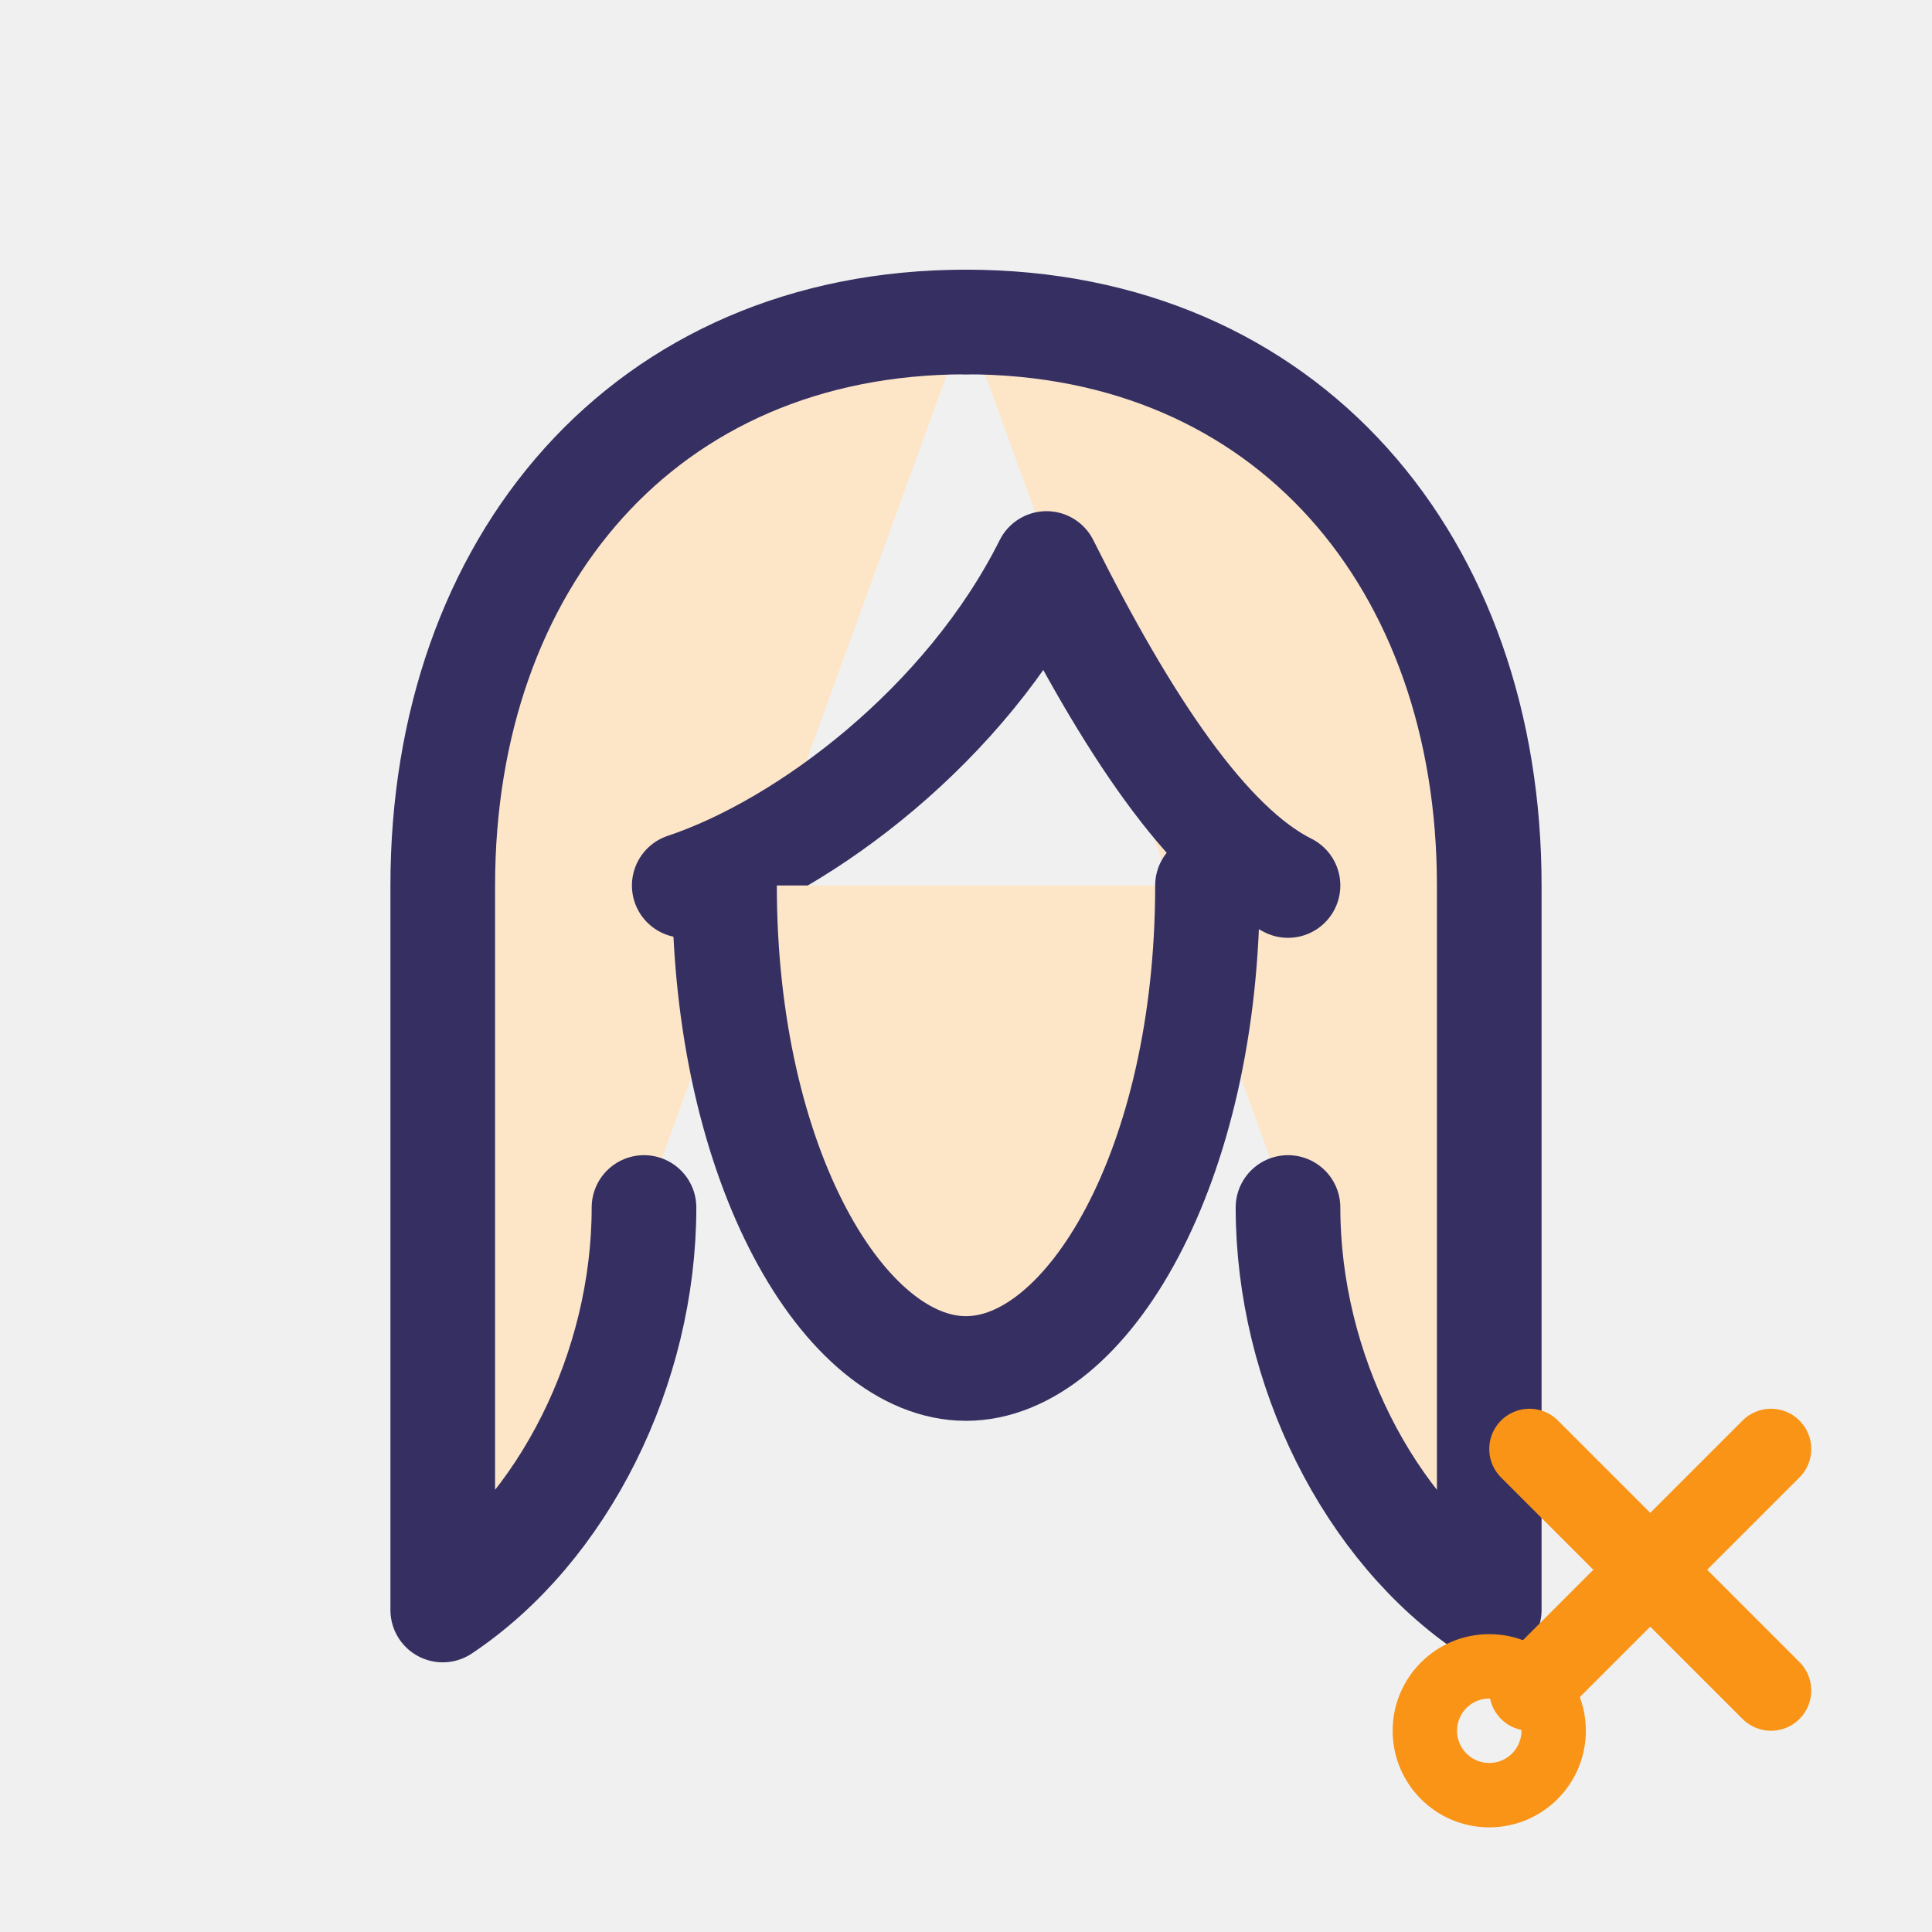
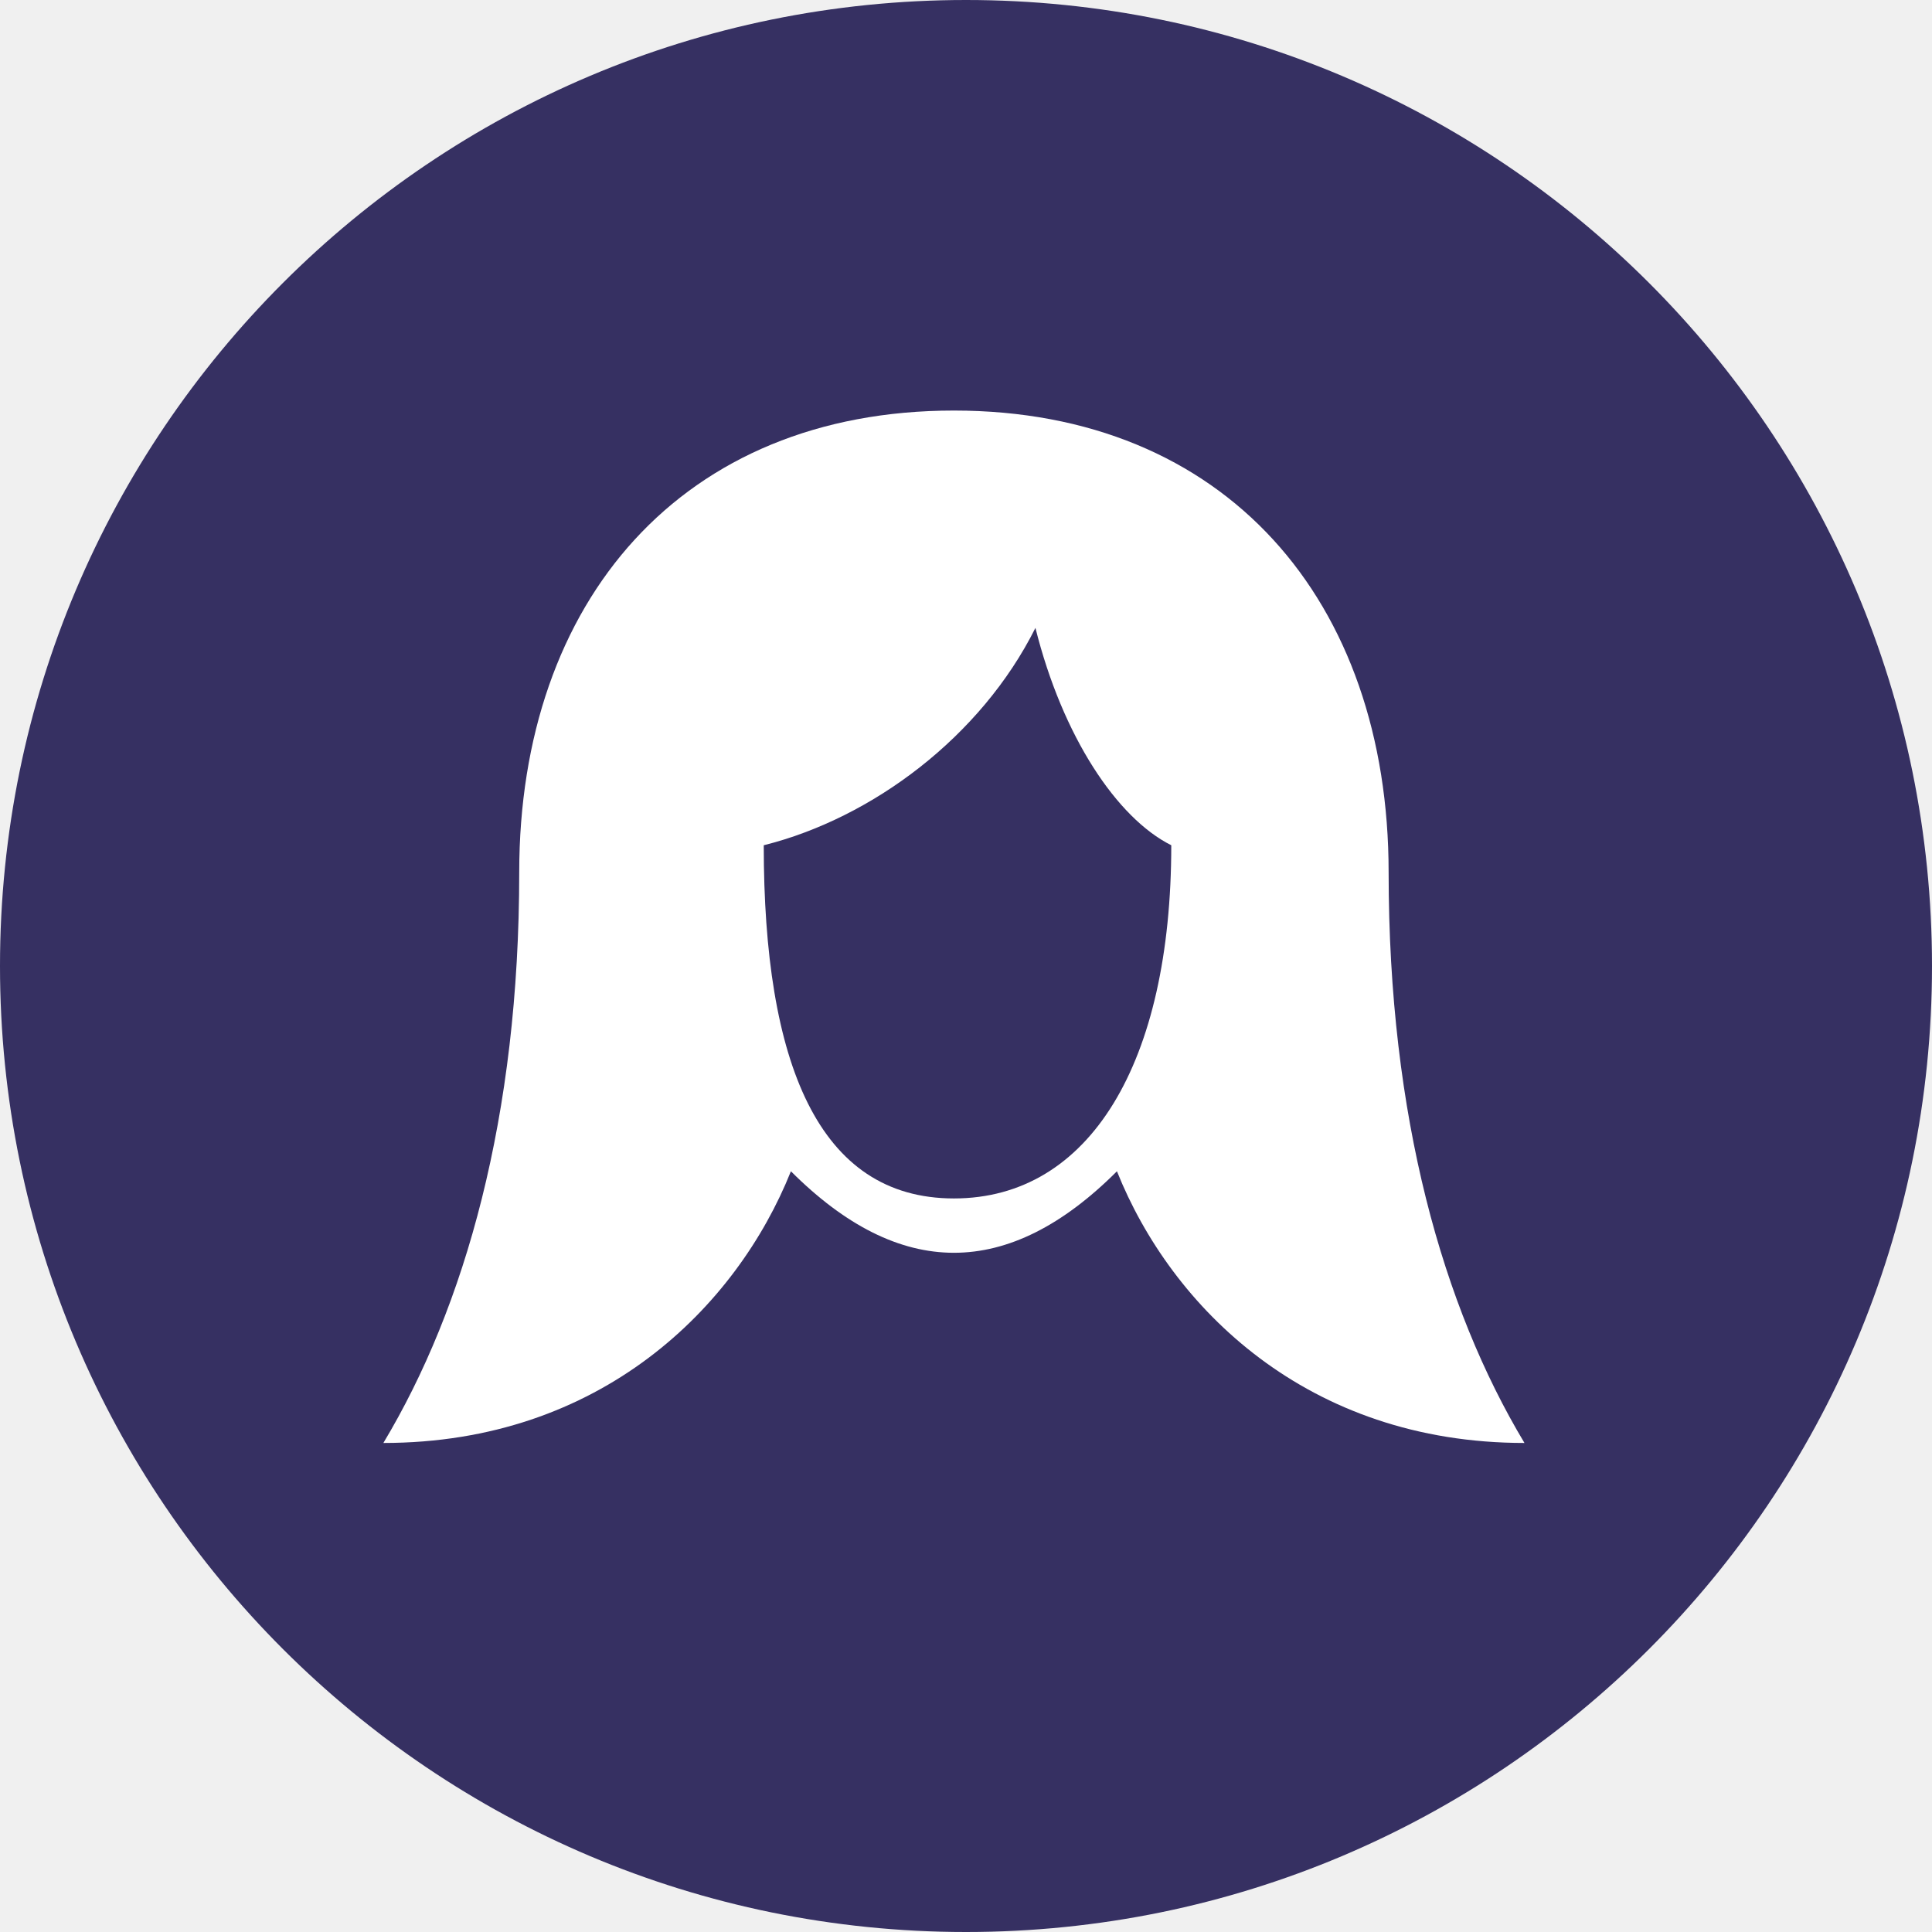
- <svg xmlns="http://www.w3.org/2000/svg" viewBox="0 0 48 48">
-   <g fill="none" stroke="#363062" stroke-width="2.6" stroke-linecap="round" stroke-linejoin="round">
-     <path fill="#FDE6C8" d="M24 8c-8 0 -13 6 -13 14v18c3 -2 5 -6 5 -10" />
-     <path fill="#FDE6C8" d="M24 8c8 0 13 6 13 14v18c-3 -2 -5 -6 -5 -10" />
-     <path d="M17 22c3 -1 7 -4 9 -8c2 4 4 7 6 8" />
-     <path fill="#FDE6C8" d="M18 22c0 7 3 12 6 12s6 -5 6 -12" />
-     <path d="M38 36l6 6M44 36l-6 6" stroke="#F99417" stroke-width="2" />
-     <circle cx="37" cy="43" r="1.6" stroke="#F99417" stroke-width="1.6" />
+ <svg xmlns="http://www.w3.org/2000/svg" viewBox="0 0 64 64">
+   <circle cx="32" cy="32" r="32" fill="#363062" />
+   <g transform="translate(10 10) scale(0.9)">
+     <path fill="#FFFFFF" d="M24 4c-10 0 -16 7 -16 17c0 9 -2 16 -5 21c8 0 13 -5 15 -10c2 2 4 3 6 3s4 -1 6 -3c2 5 7 10 15 10c-3 -5 -5 -12 -5 -21c0 -10 -6 -17 -16 -17z" />
+     <path fill="#363062" d="M17 20c4 -1 8 -4 10 -8c1 4 3 7 5 8c0 8 -3 13 -8 13s-7 -5 -7 -13z" />
  </g>
</svg>
